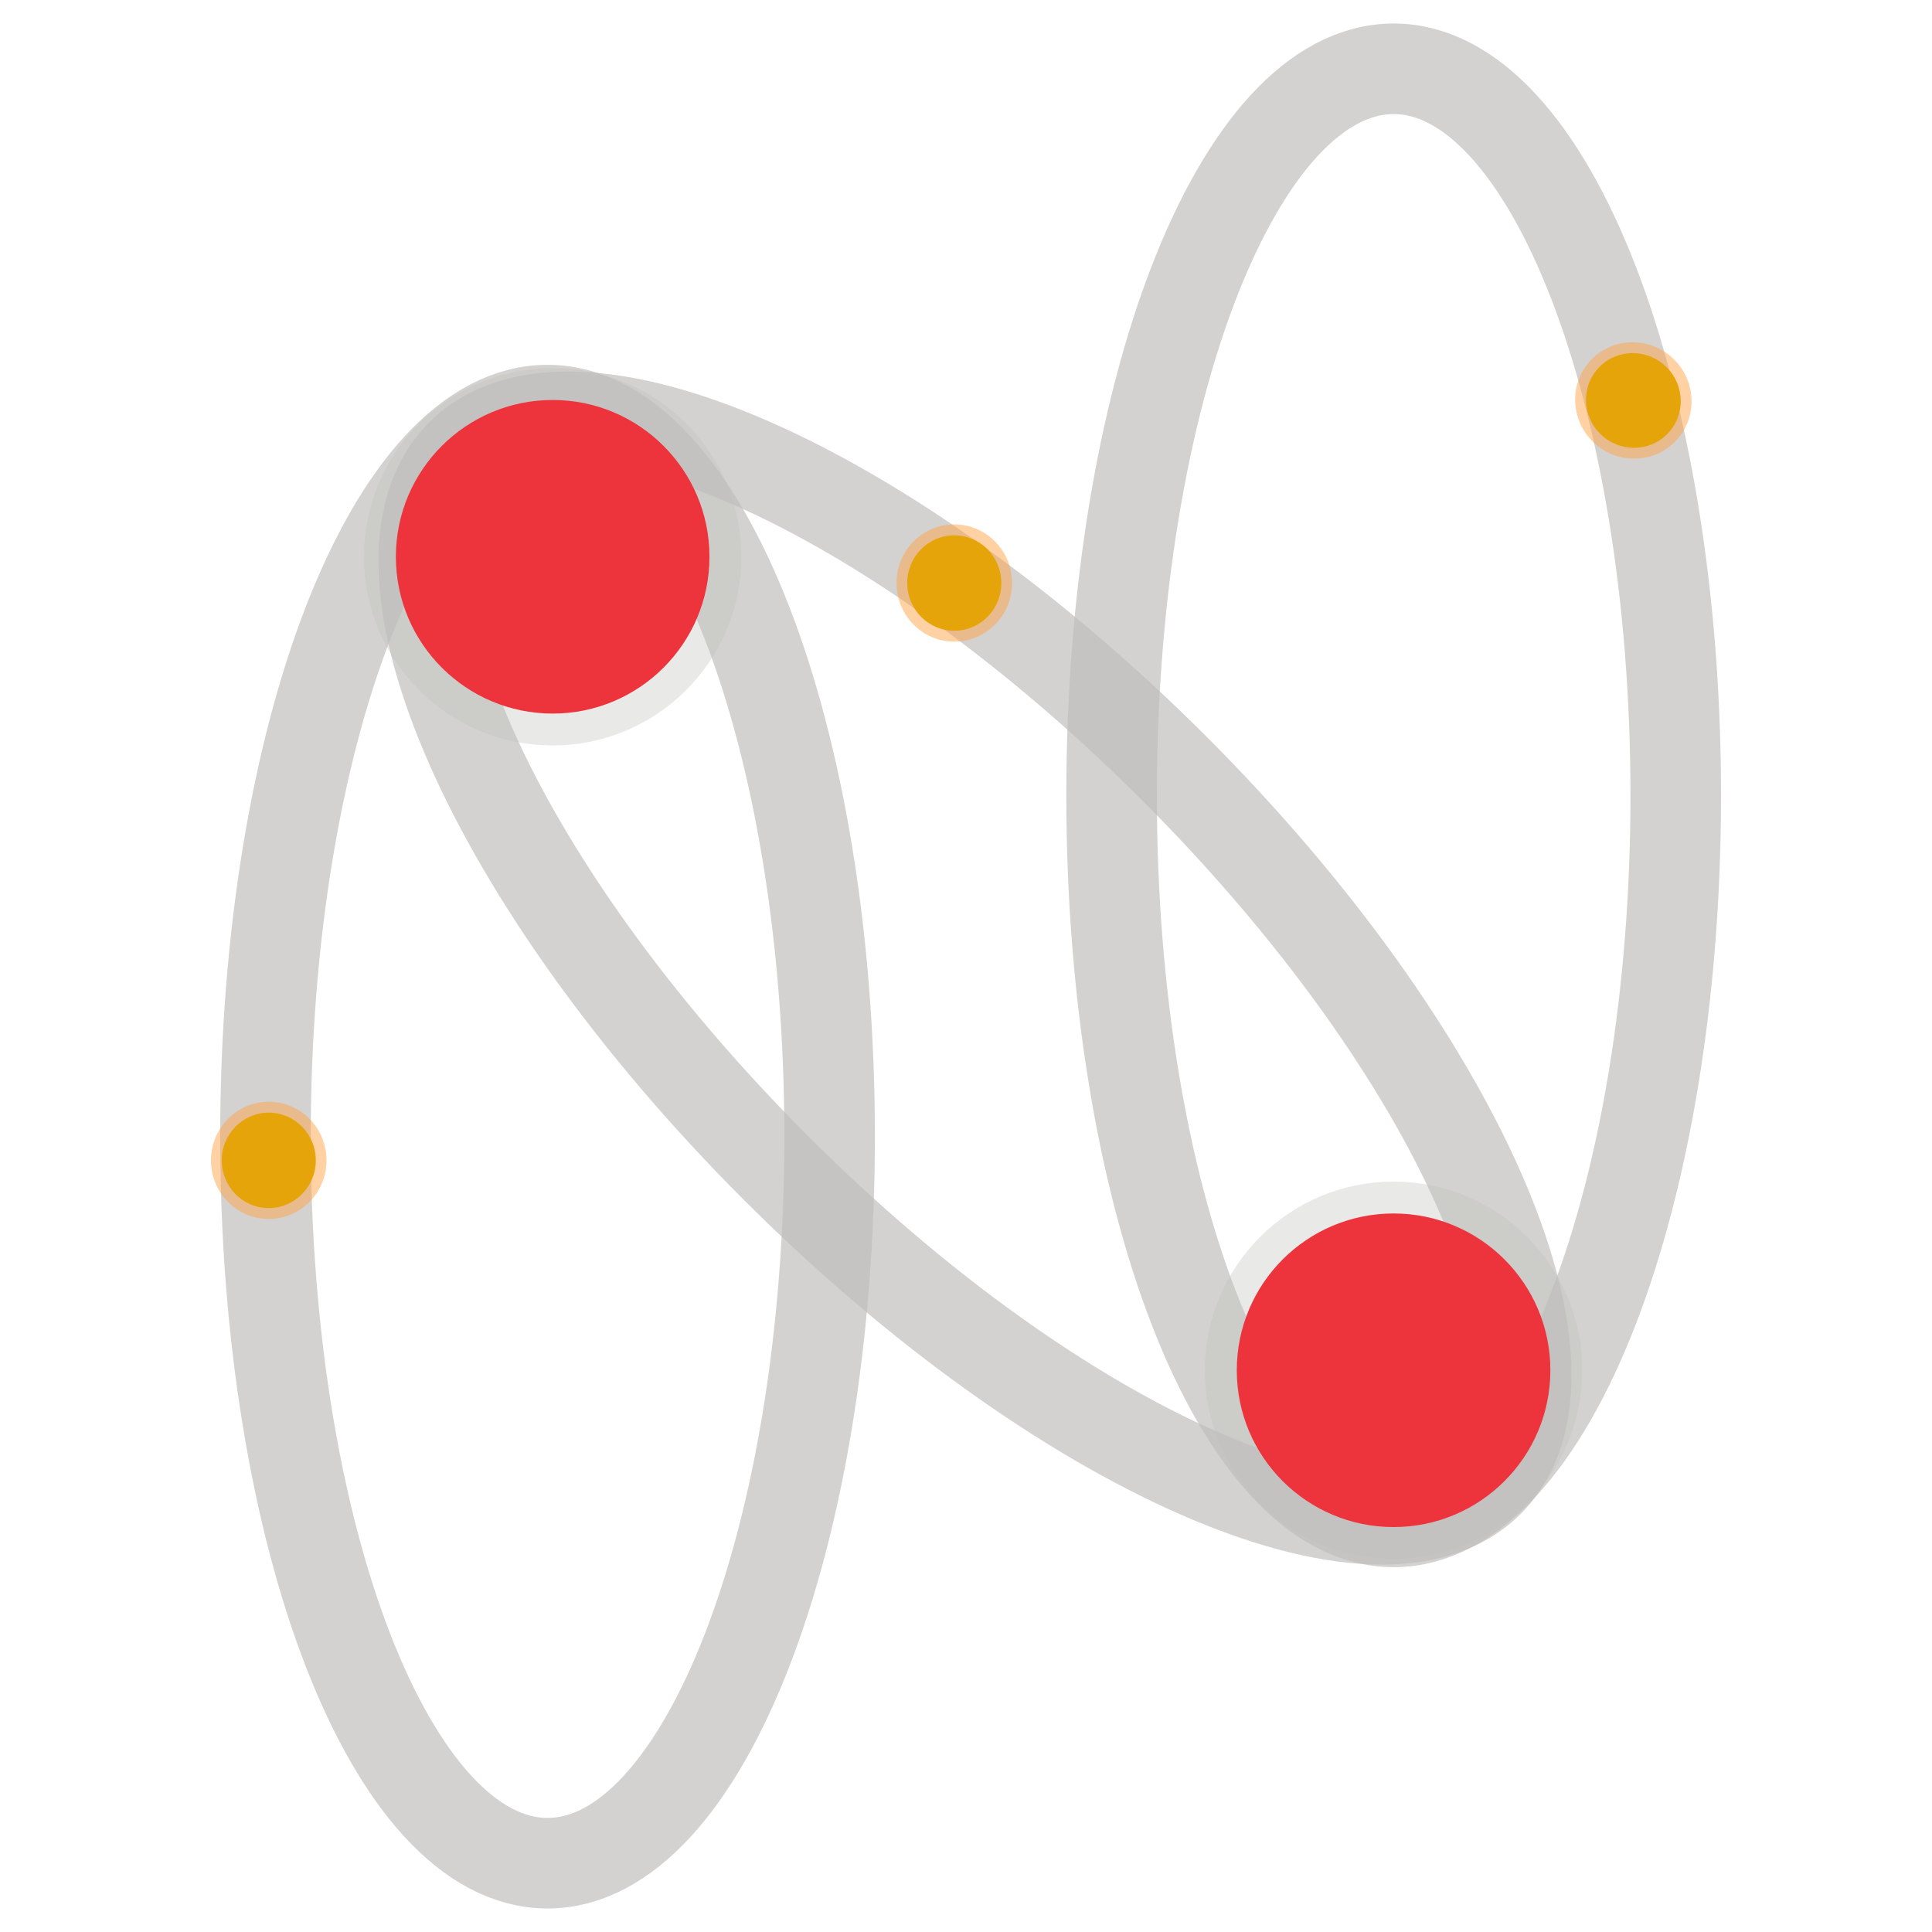
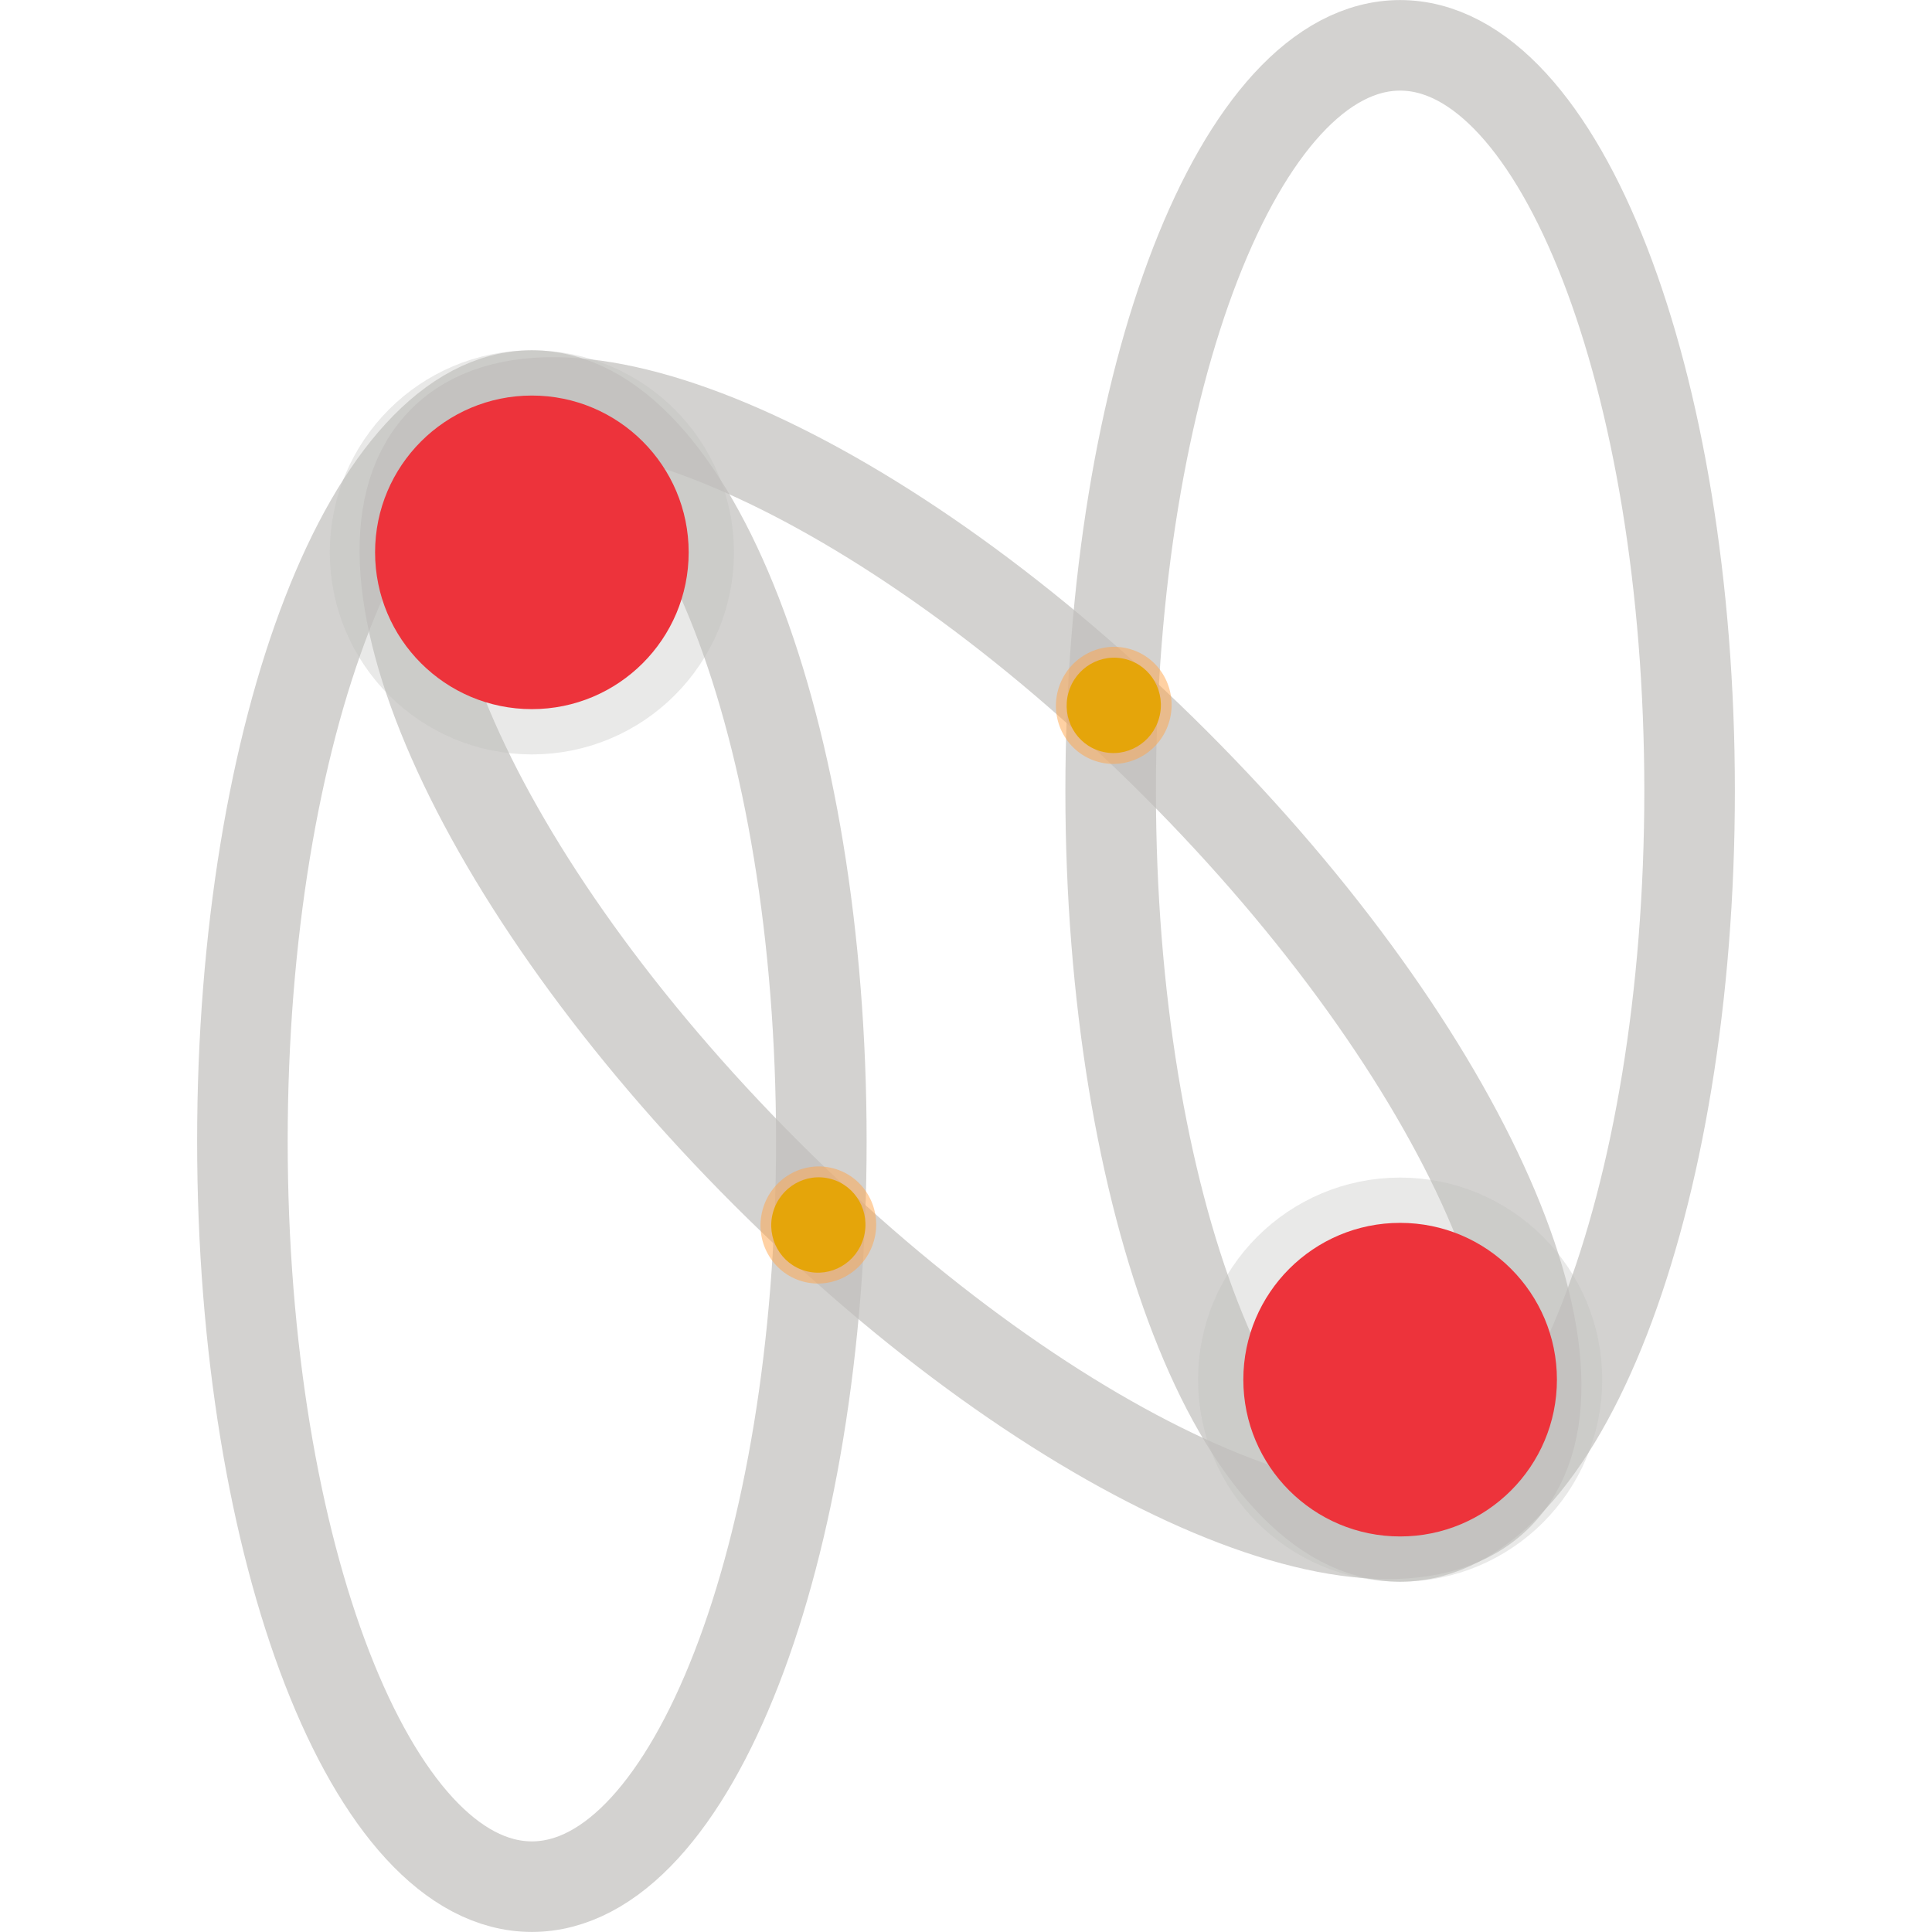
<svg xmlns="http://www.w3.org/2000/svg" width="64" height="64" viewBox="0 0 64 64" fill="none" version="1.1" id="svg2">
  <defs id="defs2" />
-   <ellipse style="fill:none;fill-opacity:0.098;stroke:#c0bfbc;stroke-width:3;stroke-dasharray:none;stroke-opacity:0.698" id="ellipse25" cx="37.653" cy="-18.138" rx="24.068" ry="9.344" transform="rotate(90)" />
-   <ellipse style="fill:none;fill-opacity:0.098;stroke:#c0bfbc;stroke-width:3;stroke-dasharray:none;stroke-opacity:0.698" id="ellipse1" cx="45.514" cy="0.162" rx="24.068" ry="9.344" transform="matrix(0.7071068,0.7071068,0.7071068,-0.7071068,0,0)" />
-   <ellipse style="fill:none;fill-opacity:0.098;stroke:#c0bfbc;stroke-width:3;stroke-dasharray:none;stroke-opacity:0.698" id="ellipse6" cx="-26.347" cy="-46.167" rx="24.068" ry="9.344" transform="matrix(0,-1,-1,0,0,0)" />
-   <g id="g8" transform="matrix(-0.01207781,1.859949,-1.859949,-0.01207781,35.67993,269.5278)">
-     <ellipse style="fill:#ffa348;fill-opacity:0.502;stroke:none;stroke-width:1.722;stroke-linejoin:round;stroke-dasharray:none;stroke-opacity:1;paint-order:stroke markers fill" id="ellipse7" cx="-124.146" cy="-15.203" rx="1.044" ry="1.029" transform="scale(1,-1)" />
-     <ellipse style="fill:#e5a50a;fill-opacity:1;stroke:none;stroke-width:1.403;stroke-linejoin:round;stroke-dasharray:none;stroke-opacity:1;paint-order:stroke markers fill" id="ellipse8" cx="-124.146" cy="-15.203" rx="0.85" ry="0.838" transform="scale(1,-1)" />
+   <ellipse style="fill:none;fill-opacity:0.098;stroke:#c0bfbc;stroke-width:3;stroke-dasharray:none;stroke-opacity:0.698" id="ellipse25" cx="37.801" cy="-17.619" rx="24.697" ry="9.589" transform="rotate(90)" />
+   <ellipse style="fill:none;fill-opacity:0.098;stroke:#c0bfbc;stroke-width:3;stroke-dasharray:none;stroke-opacity:0.698" id="ellipse1" cx="45.41" cy="0.056" rx="24.697" ry="9.589" transform="matrix(0.7071068,0.7071068,0.7071068,-0.7071068,0,0)" />
+   <ellipse style="fill:none;fill-opacity:0.098;stroke:#c0bfbc;stroke-width:3;stroke-dasharray:none;stroke-opacity:0.698" id="ellipse6" cx="-26.199" cy="-46.381" rx="24.697" ry="9.589" transform="matrix(0,-1,-1,0,0,0)" />
+   <g id="g1" transform="translate(9.526082,-2.184978)">
+     <ellipse style="fill:#ffa348;fill-opacity:0.502;stroke:none;stroke-width:3;stroke-linejoin:round;stroke-dasharray:none;stroke-opacity:1;paint-order:stroke markers fill" id="ellipse7-3" cx="17.382" cy="33.163" rx="1.941" ry="1.914" transform="matrix(-0.2650858,0.9642248,0.9642248,0.2650858,0,0)" />
+     <ellipse style="fill:#e5a50a;fill-opacity:1;stroke:none;stroke-width:3;stroke-linejoin:round;stroke-dasharray:none;stroke-opacity:1;paint-order:stroke markers fill" id="ellipse8-8" cx="17.382" cy="33.163" rx="1.581" ry="1.559" transform="matrix(-0.2650858,0.9642248,0.9642248,0.2650858,0,0)" />
  </g>
-   <circle style="fill:#ed333b;fill-opacity:1;stroke:#c0bfbc;stroke-width:2.112;stroke-dasharray:none;stroke-opacity:0.346;paint-order:stroke fill markers" id="path13" cx="18.308" cy="18.444" r="5.194" />
-   <circle style="fill:#ed333b;fill-opacity:1;stroke:#c0bfbc;stroke-width:2.112;stroke-dasharray:none;stroke-opacity:0.346;paint-order:stroke fill markers" id="circle1" cx="46.164" cy="45.392" r="5.194" />
-   <g id="g5" transform="matrix(0.01207781,1.859949,1.859949,-0.01207781,4.834543,250.4023)">
-     <ellipse style="fill:#ffa348;fill-opacity:0.502;stroke:none;stroke-width:1.722;stroke-linejoin:round;stroke-dasharray:none;stroke-opacity:1;paint-order:stroke markers fill" id="ellipse4" cx="-124.146" cy="-15.203" rx="1.044" ry="1.029" transform="scale(1,-1)" />
-     <ellipse style="fill:#e5a50a;fill-opacity:1;stroke:none;stroke-width:1.403;stroke-linejoin:round;stroke-dasharray:none;stroke-opacity:1;paint-order:stroke markers fill" id="ellipse5" cx="-124.146" cy="-15.203" rx="0.85" ry="0.838" transform="scale(1,-1)" />
-   </g>
-   <g id="g27" transform="matrix(1.323723,1.306642,1.306642,-1.323723,198.5766,195.6047)">
-     <ellipse style="fill:#ffa348;fill-opacity:0.502;stroke:none;stroke-width:1.722;stroke-linejoin:round;stroke-dasharray:none;stroke-opacity:1;paint-order:stroke markers fill" id="ellipse26" cx="-124.146" cy="-15.203" rx="1.044" ry="1.029" transform="scale(1,-1)" />
-     <ellipse style="fill:#e5a50a;fill-opacity:1;stroke:none;stroke-width:1.403;stroke-linejoin:round;stroke-dasharray:none;stroke-opacity:1;paint-order:stroke markers fill" id="ellipse27" cx="-124.146" cy="-15.203" rx="0.85" ry="0.838" transform="scale(1,-1)" />
+   <circle style="fill:#ed333b;fill-opacity:1;stroke:#c0bfbc;stroke-width:3;stroke-dasharray:none;stroke-opacity:0.346;paint-order:stroke fill markers" id="path13-4" cx="17.619" cy="18.297" r="5.194" />
+   <circle style="fill:#ed333b;fill-opacity:1;stroke:#c0bfbc;stroke-width:3;stroke-dasharray:none;stroke-opacity:0.346;paint-order:stroke fill markers" id="circle2" cx="46.381" cy="45.703" r="5.194" />
+   <g id="g3" transform="translate(-0.2601199,15.02829)">
+     <ellipse style="fill:#ffa348;fill-opacity:0.502;stroke:none;stroke-width:3;stroke-linejoin:round;stroke-dasharray:none;stroke-opacity:1;paint-order:stroke markers fill" id="ellipse2" cx="17.382" cy="33.163" rx="1.941" ry="1.914" transform="matrix(-0.2650858,0.9642248,0.9642248,0.2650858,0,0)" />
+     <ellipse style="fill:#e5a50a;fill-opacity:1;stroke:none;stroke-width:3;stroke-linejoin:round;stroke-dasharray:none;stroke-opacity:1;paint-order:stroke markers fill" id="ellipse3" cx="17.382" cy="33.163" rx="1.581" ry="1.559" transform="matrix(-0.2650858,0.9642248,0.9642248,0.2650858,0,0)" />
  </g>
</svg>
